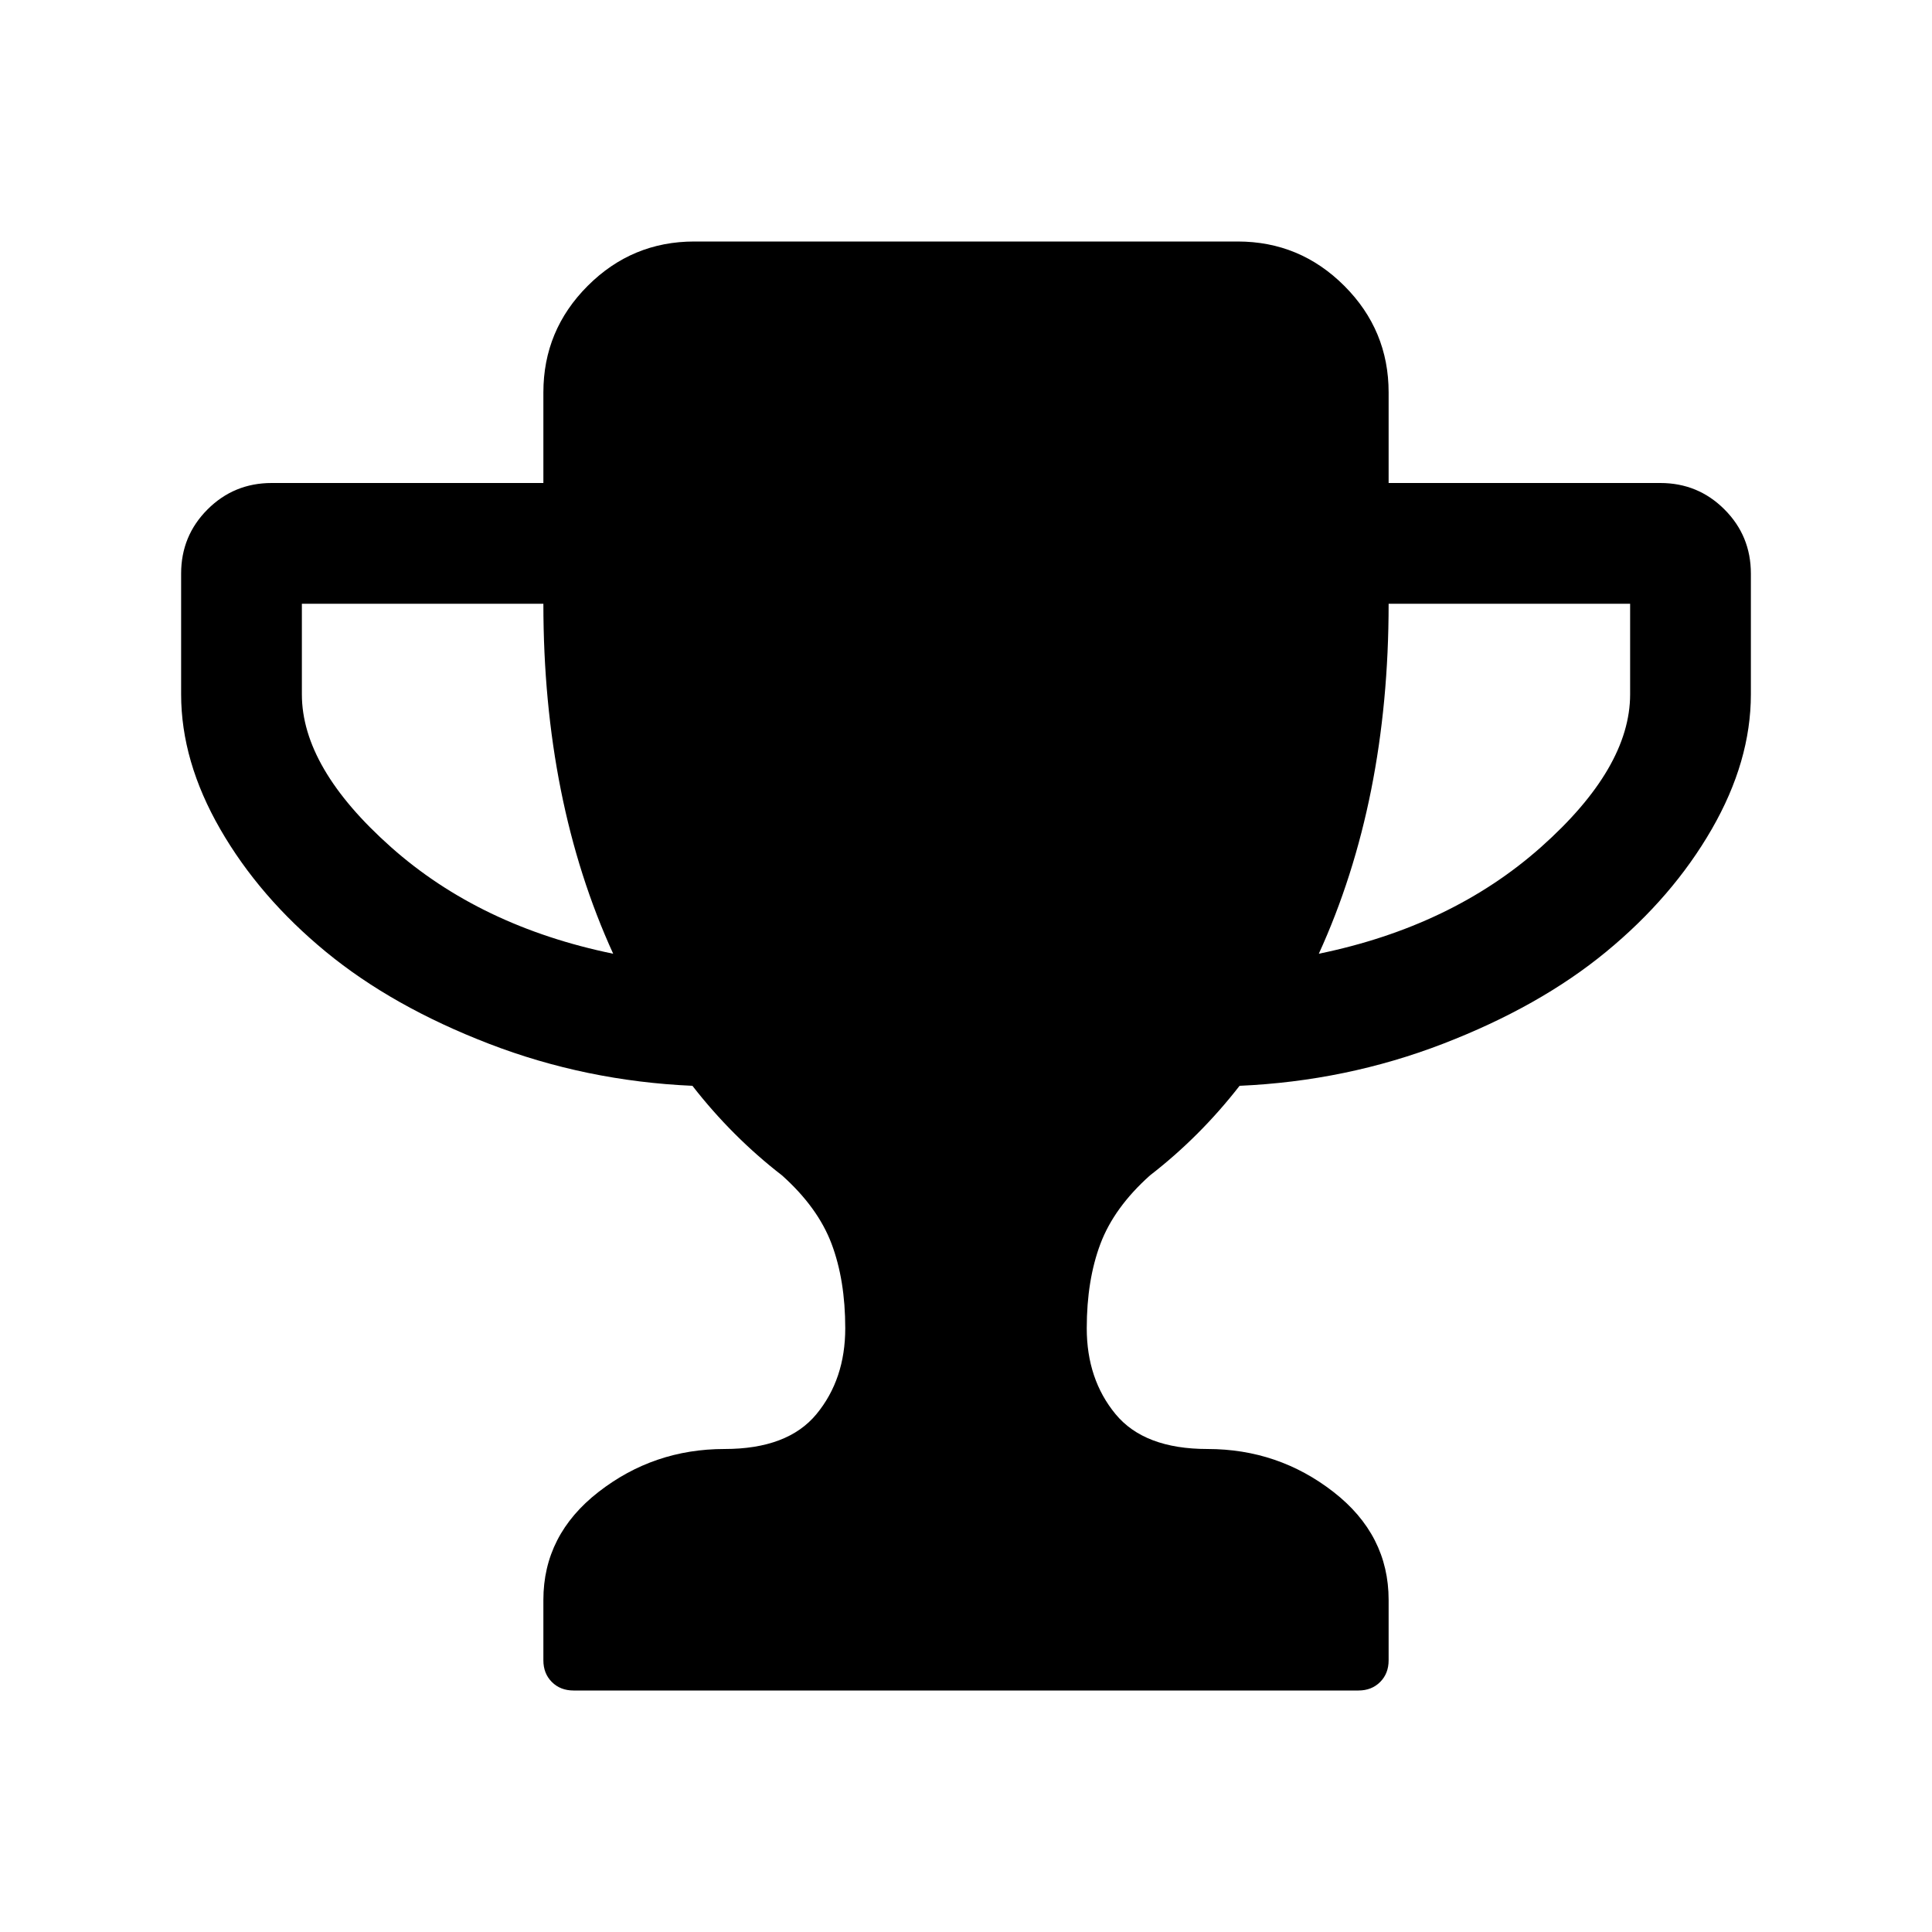
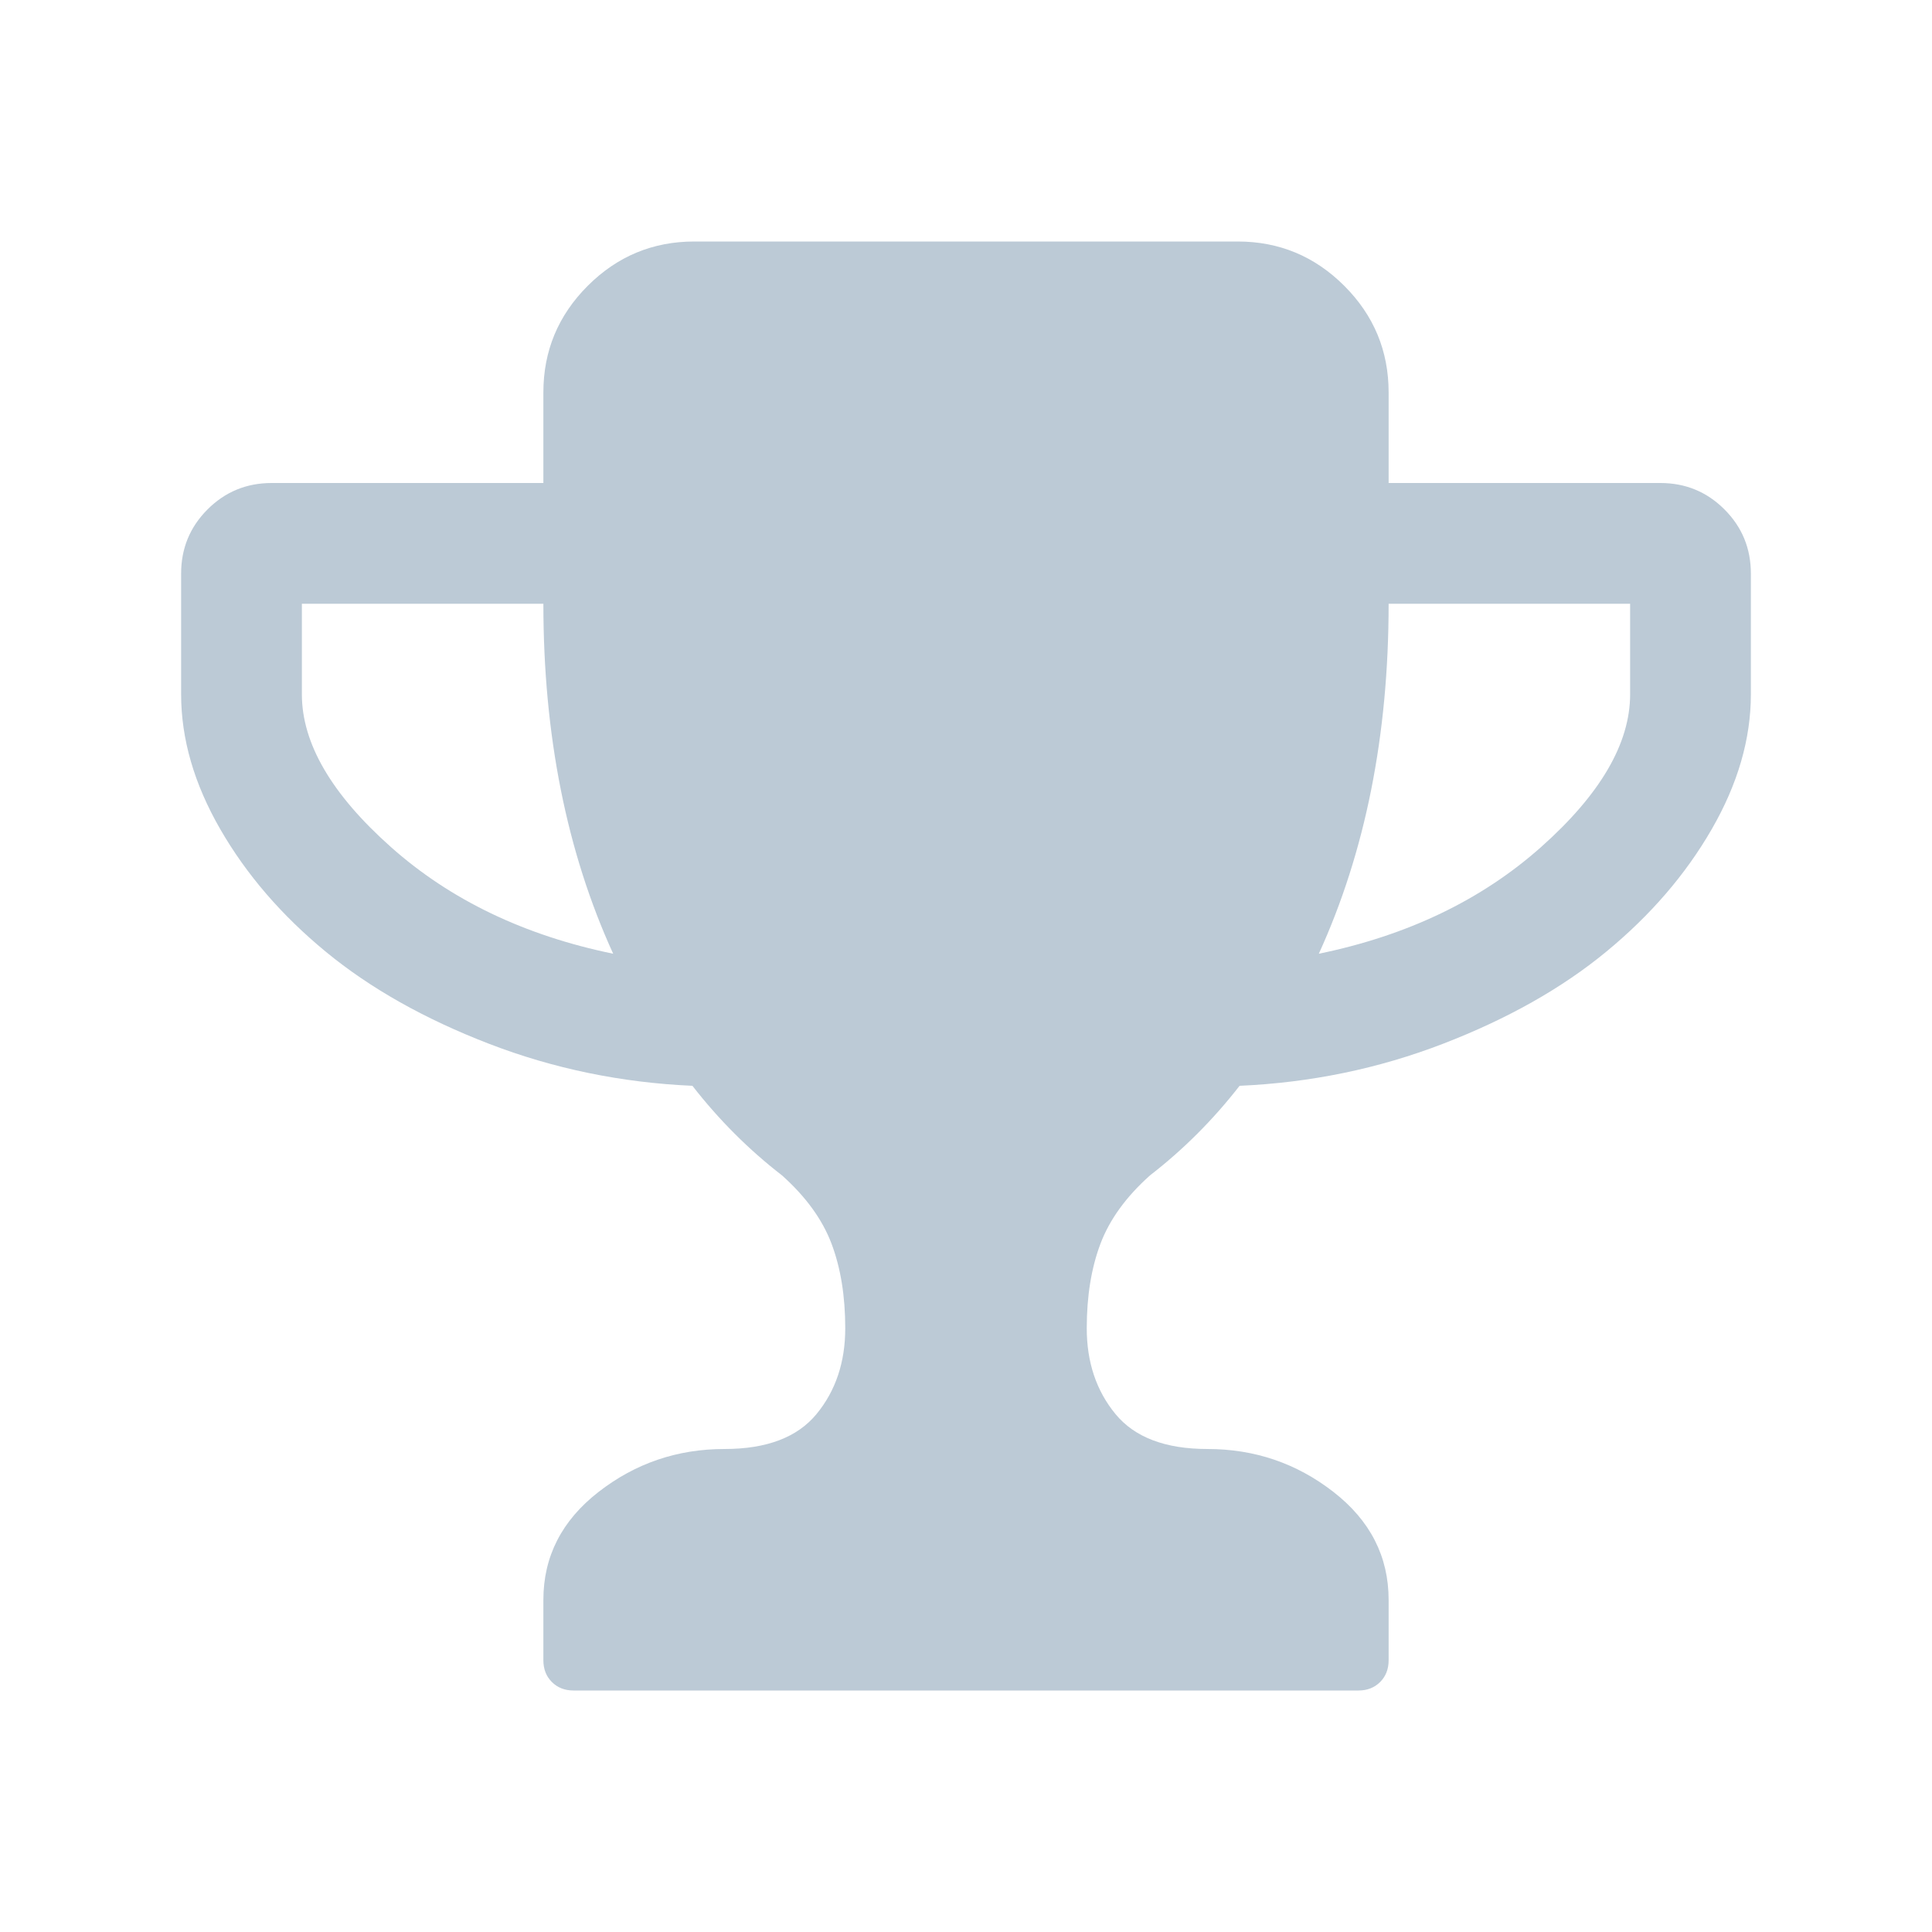
- <svg xmlns="http://www.w3.org/2000/svg" width="2048" height="2048" viewBox="0 0 2048 2048">
+ <svg xmlns="http://www.w3.org/2000/svg" fill="#bccad6" width="2048" height="2048" viewBox="0 0 2048 2048">
  <path d="M650 1011q-74-162-74-371h-256v96q0 78 94.5 162t235.5 113zm1078-275v-96h-256q0 209-74 371 141-29 235.5-113t94.5-162zm128-128v128q0 71-41.5 143t-112 130-173 97.5-215.5 44.5q-42 54-95 95-38 34-52.5 72.5t-14.5 89.5q0 54 30.5 91t97.5 37q75 0 133.5 45.5t58.5 114.5v64q0 14-9 23t-23 9h-832q-14 0-23-9t-9-23v-64q0-69 58.5-114.5t133.5-45.5q67 0 97.5-37t30.5-91q0-51-14.5-89.5t-52.5-72.5q-53-41-95-95-113-5-215.5-44.5t-173-97.5-112-130-41.5-143v-128q0-40 28-68t68-28h288v-96q0-66 47-113t113-47h576q66 0 113 47t47 113v96h288q40 0 68 28t28 68z" />
</svg>
